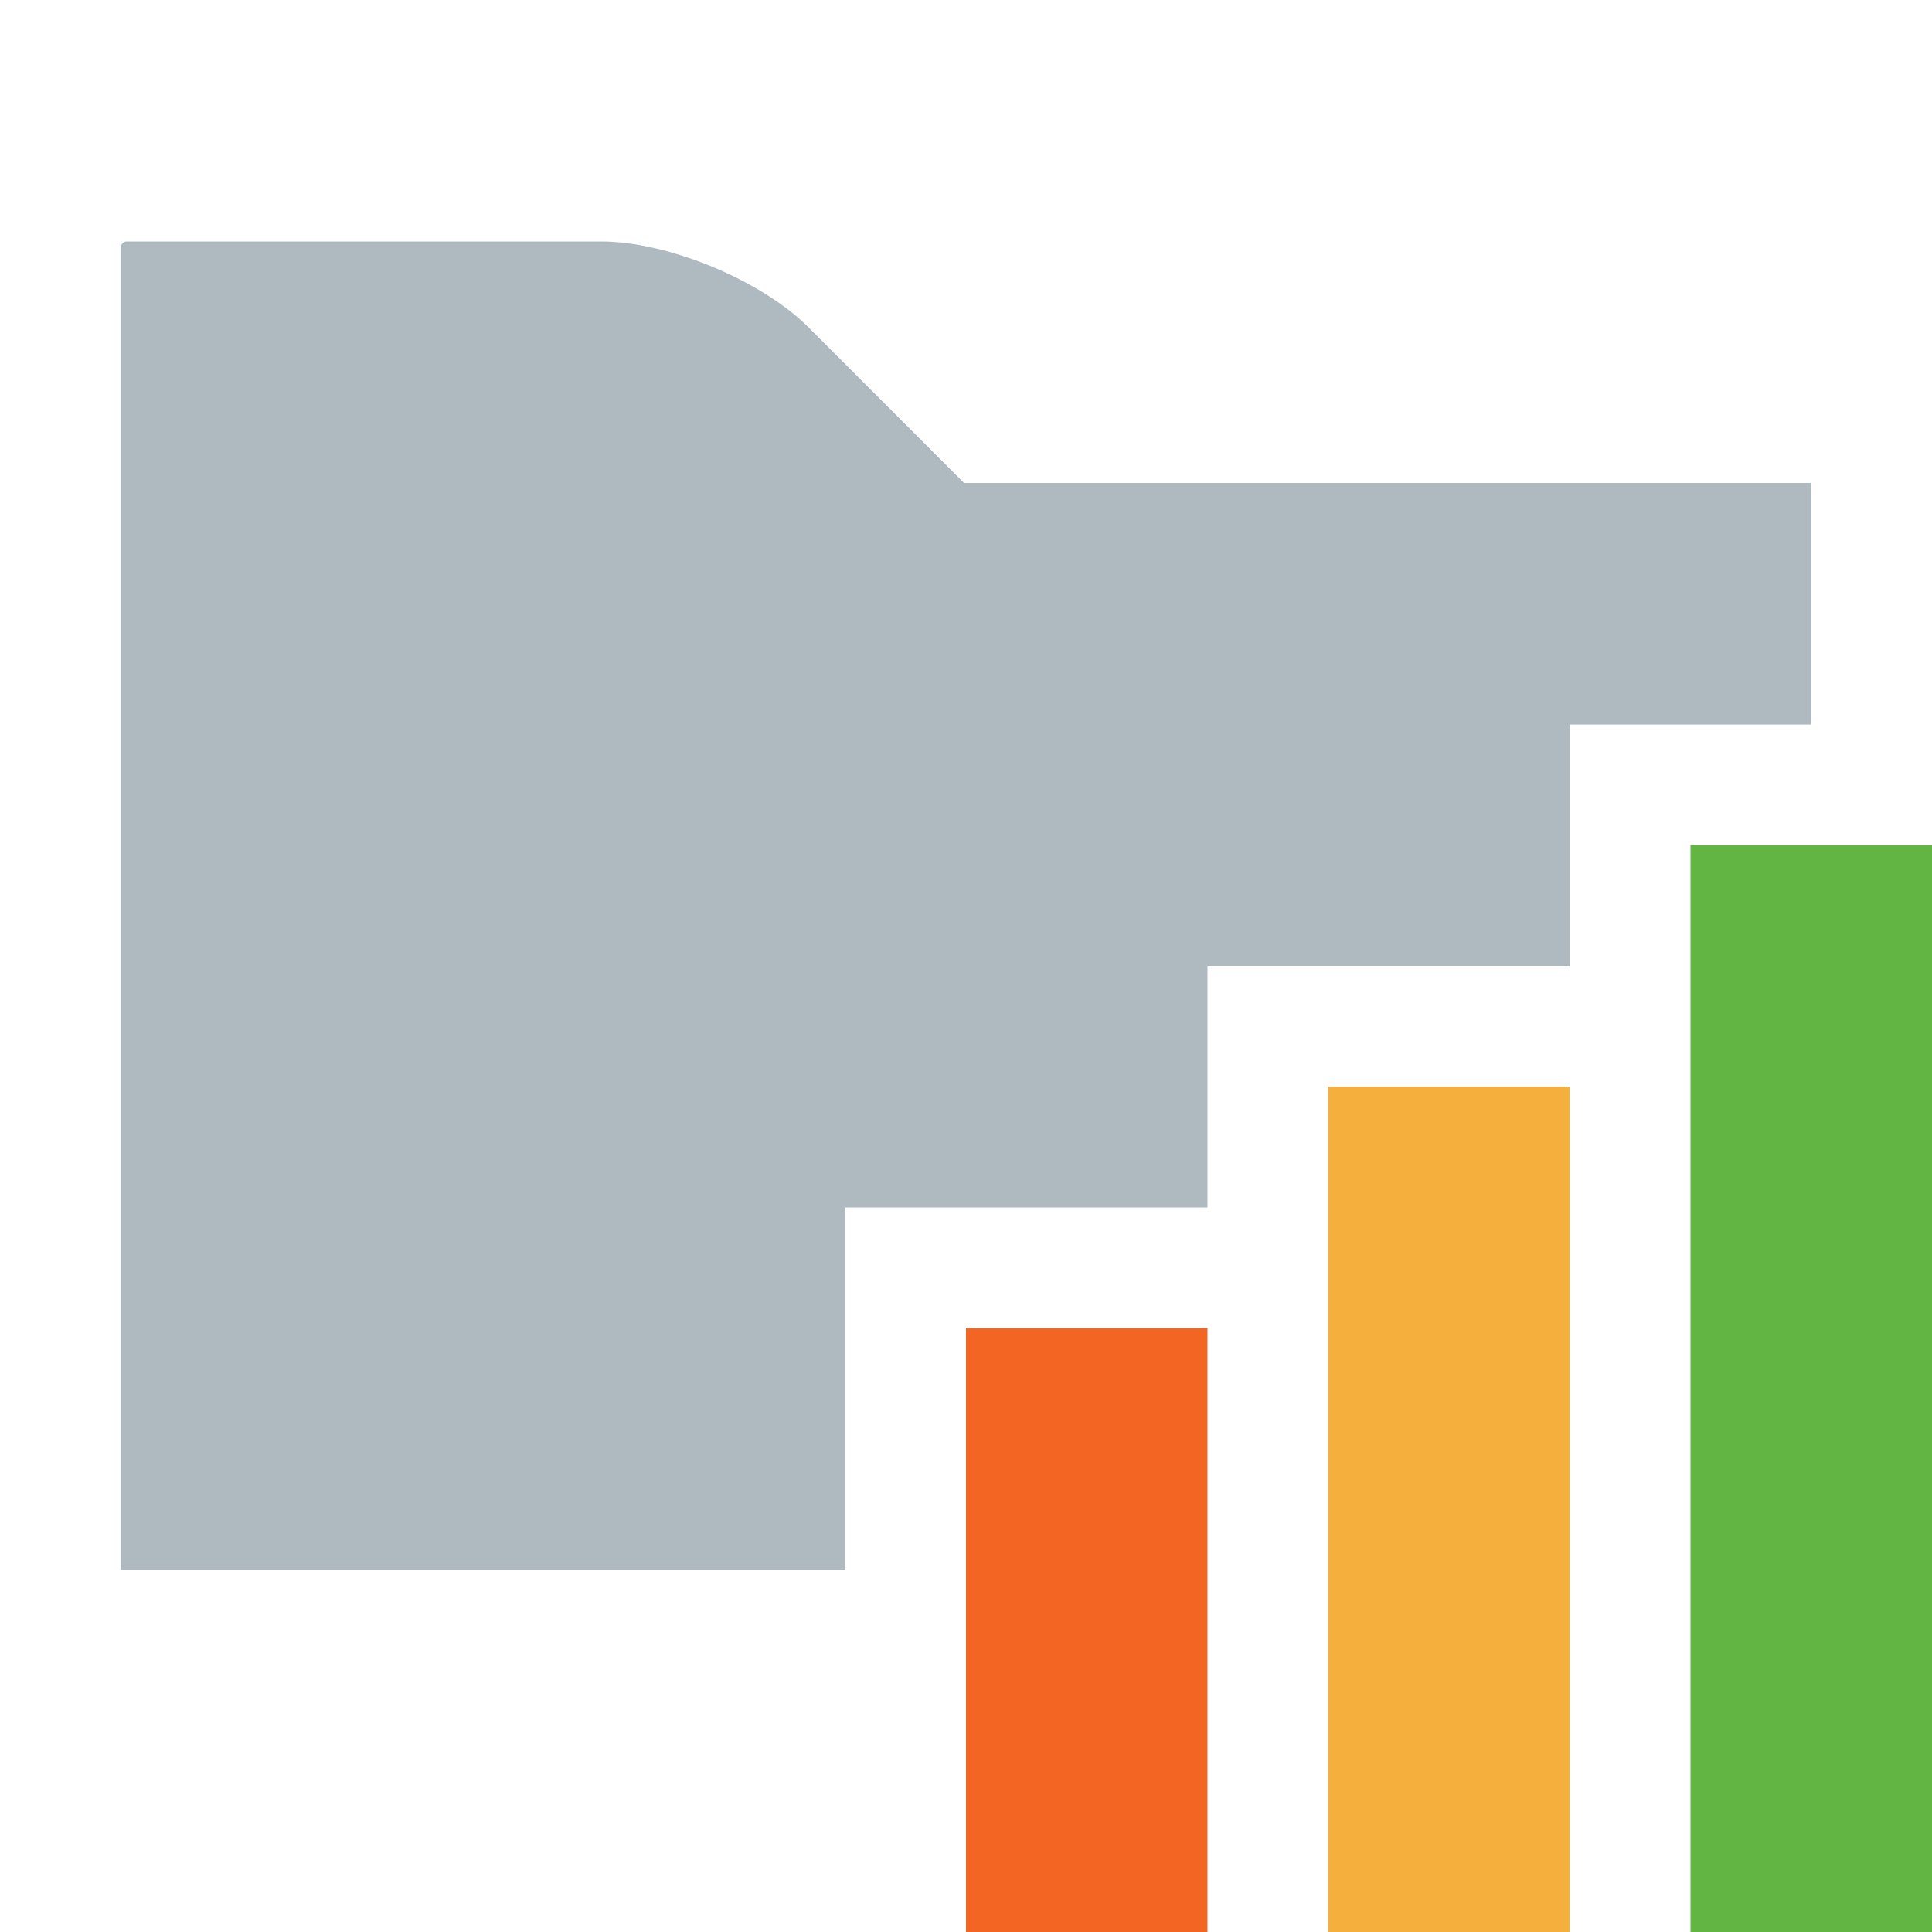
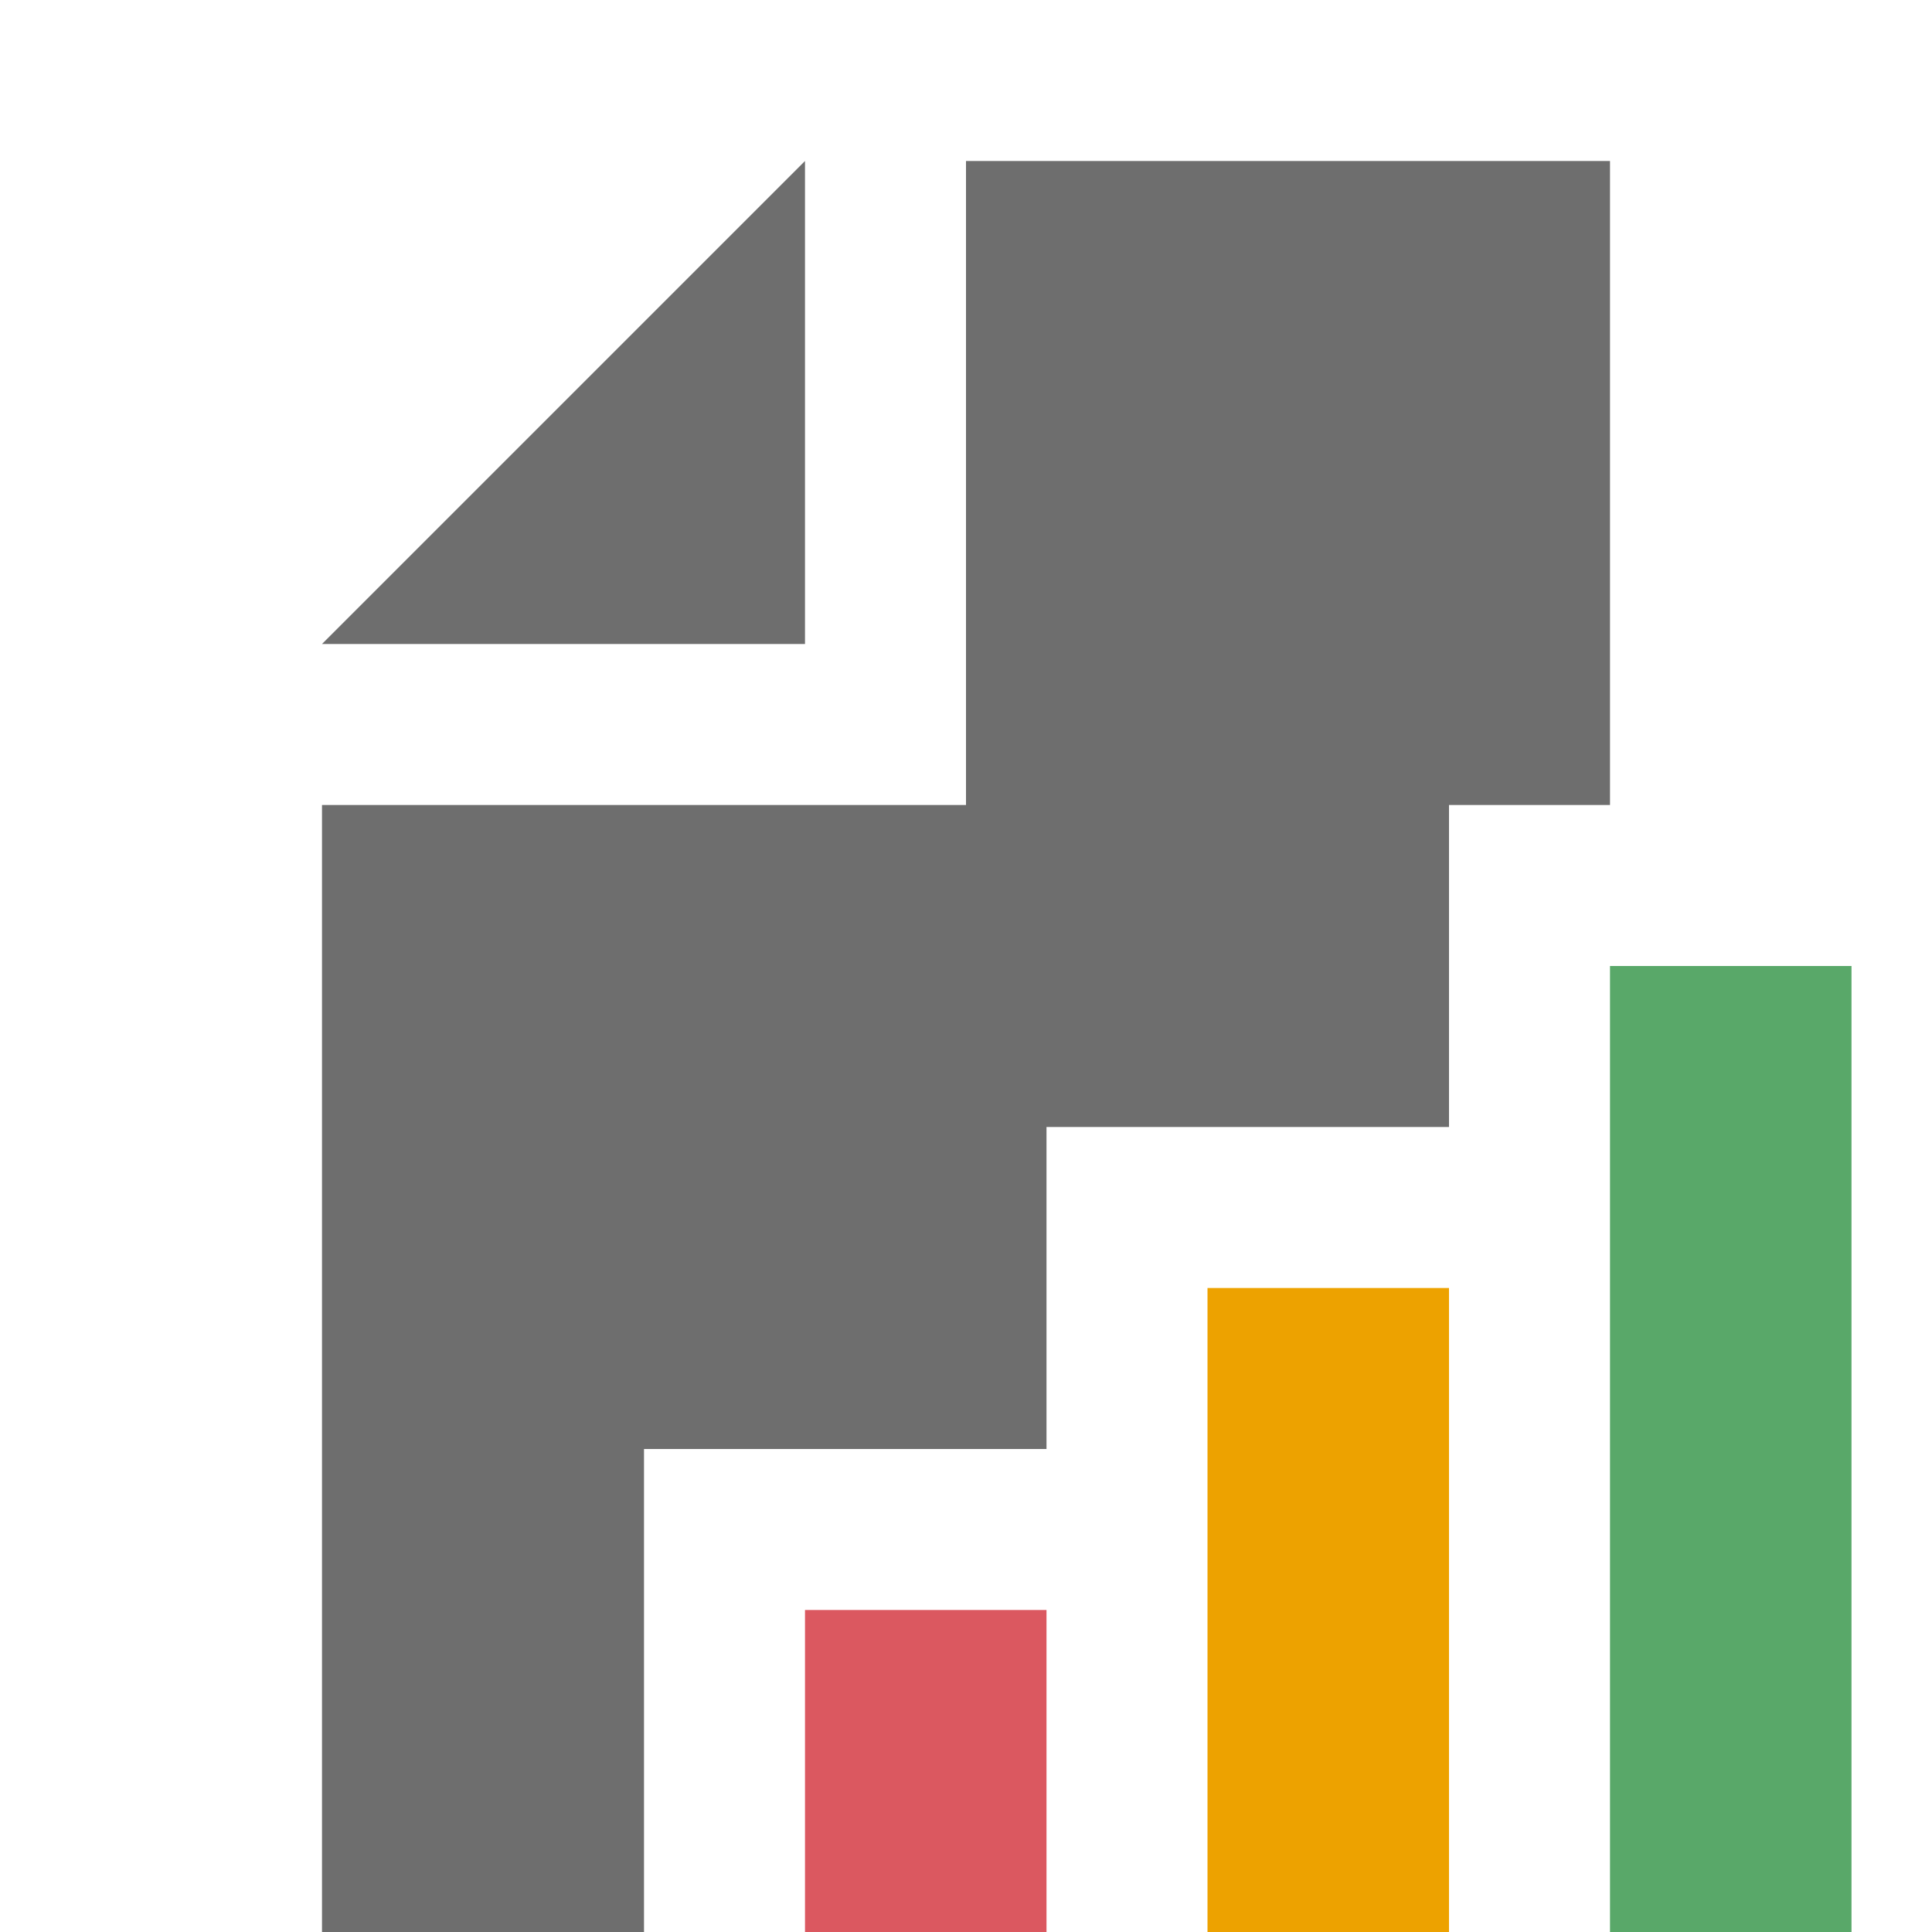
- <svg xmlns="http://www.w3.org/2000/svg" width="16" height="16" viewBox="0 0 16 16">
-   <g fill="none" fill-rule="evenodd">
-     <polygon fill="#62B543" points="14 16 16 16 16 7 14 7" />
-     <polygon fill="#F4AF3D" points="11 16 13 16 13 9 11 9" />
-     <polygon fill="#F26522" points="8 16 10 16 10 11 8 11" />
-     <path fill="#9AA7B0" fill-opacity=".8" d="M7.984,4 L6.696,2.711 C6.304,2.32 5.532,2 4.978,2 L1.05,2 C1.023,2 1,2.023 1,2.051 L1,13 L7,13 L7,10 L10,10 L10,8 L13,8 L13,6 L15,6 L15,4 L7.984,4 Z" />
-   </g>
+ <svg xmlns="http://www.w3.org/2000/svg" width="12" height="12" viewBox="0 0 12 12" fill="none">
+   <path fill-rule="evenodd" clip-rule="evenodd" d="M5 1L2 4H5V1Z" fill="#6E6E6E" />
+   <path fill-rule="evenodd" clip-rule="evenodd" d="M6 1V5H2V12H4V9H6.5V7H9V5H10V1H6Z" fill="#6E6E6E" />
+   <path fill-rule="evenodd" clip-rule="evenodd" d="M10 12H11.5V6H10V12Z" fill="#59A869" />
+   <path fill-rule="evenodd" clip-rule="evenodd" d="M7.5 12H9V8H7.5V12Z" fill="#EDA200" />
+   <path fill-rule="evenodd" clip-rule="evenodd" d="M5 12H6.5V10H5V12Z" fill="#DB5860" />
</svg>
